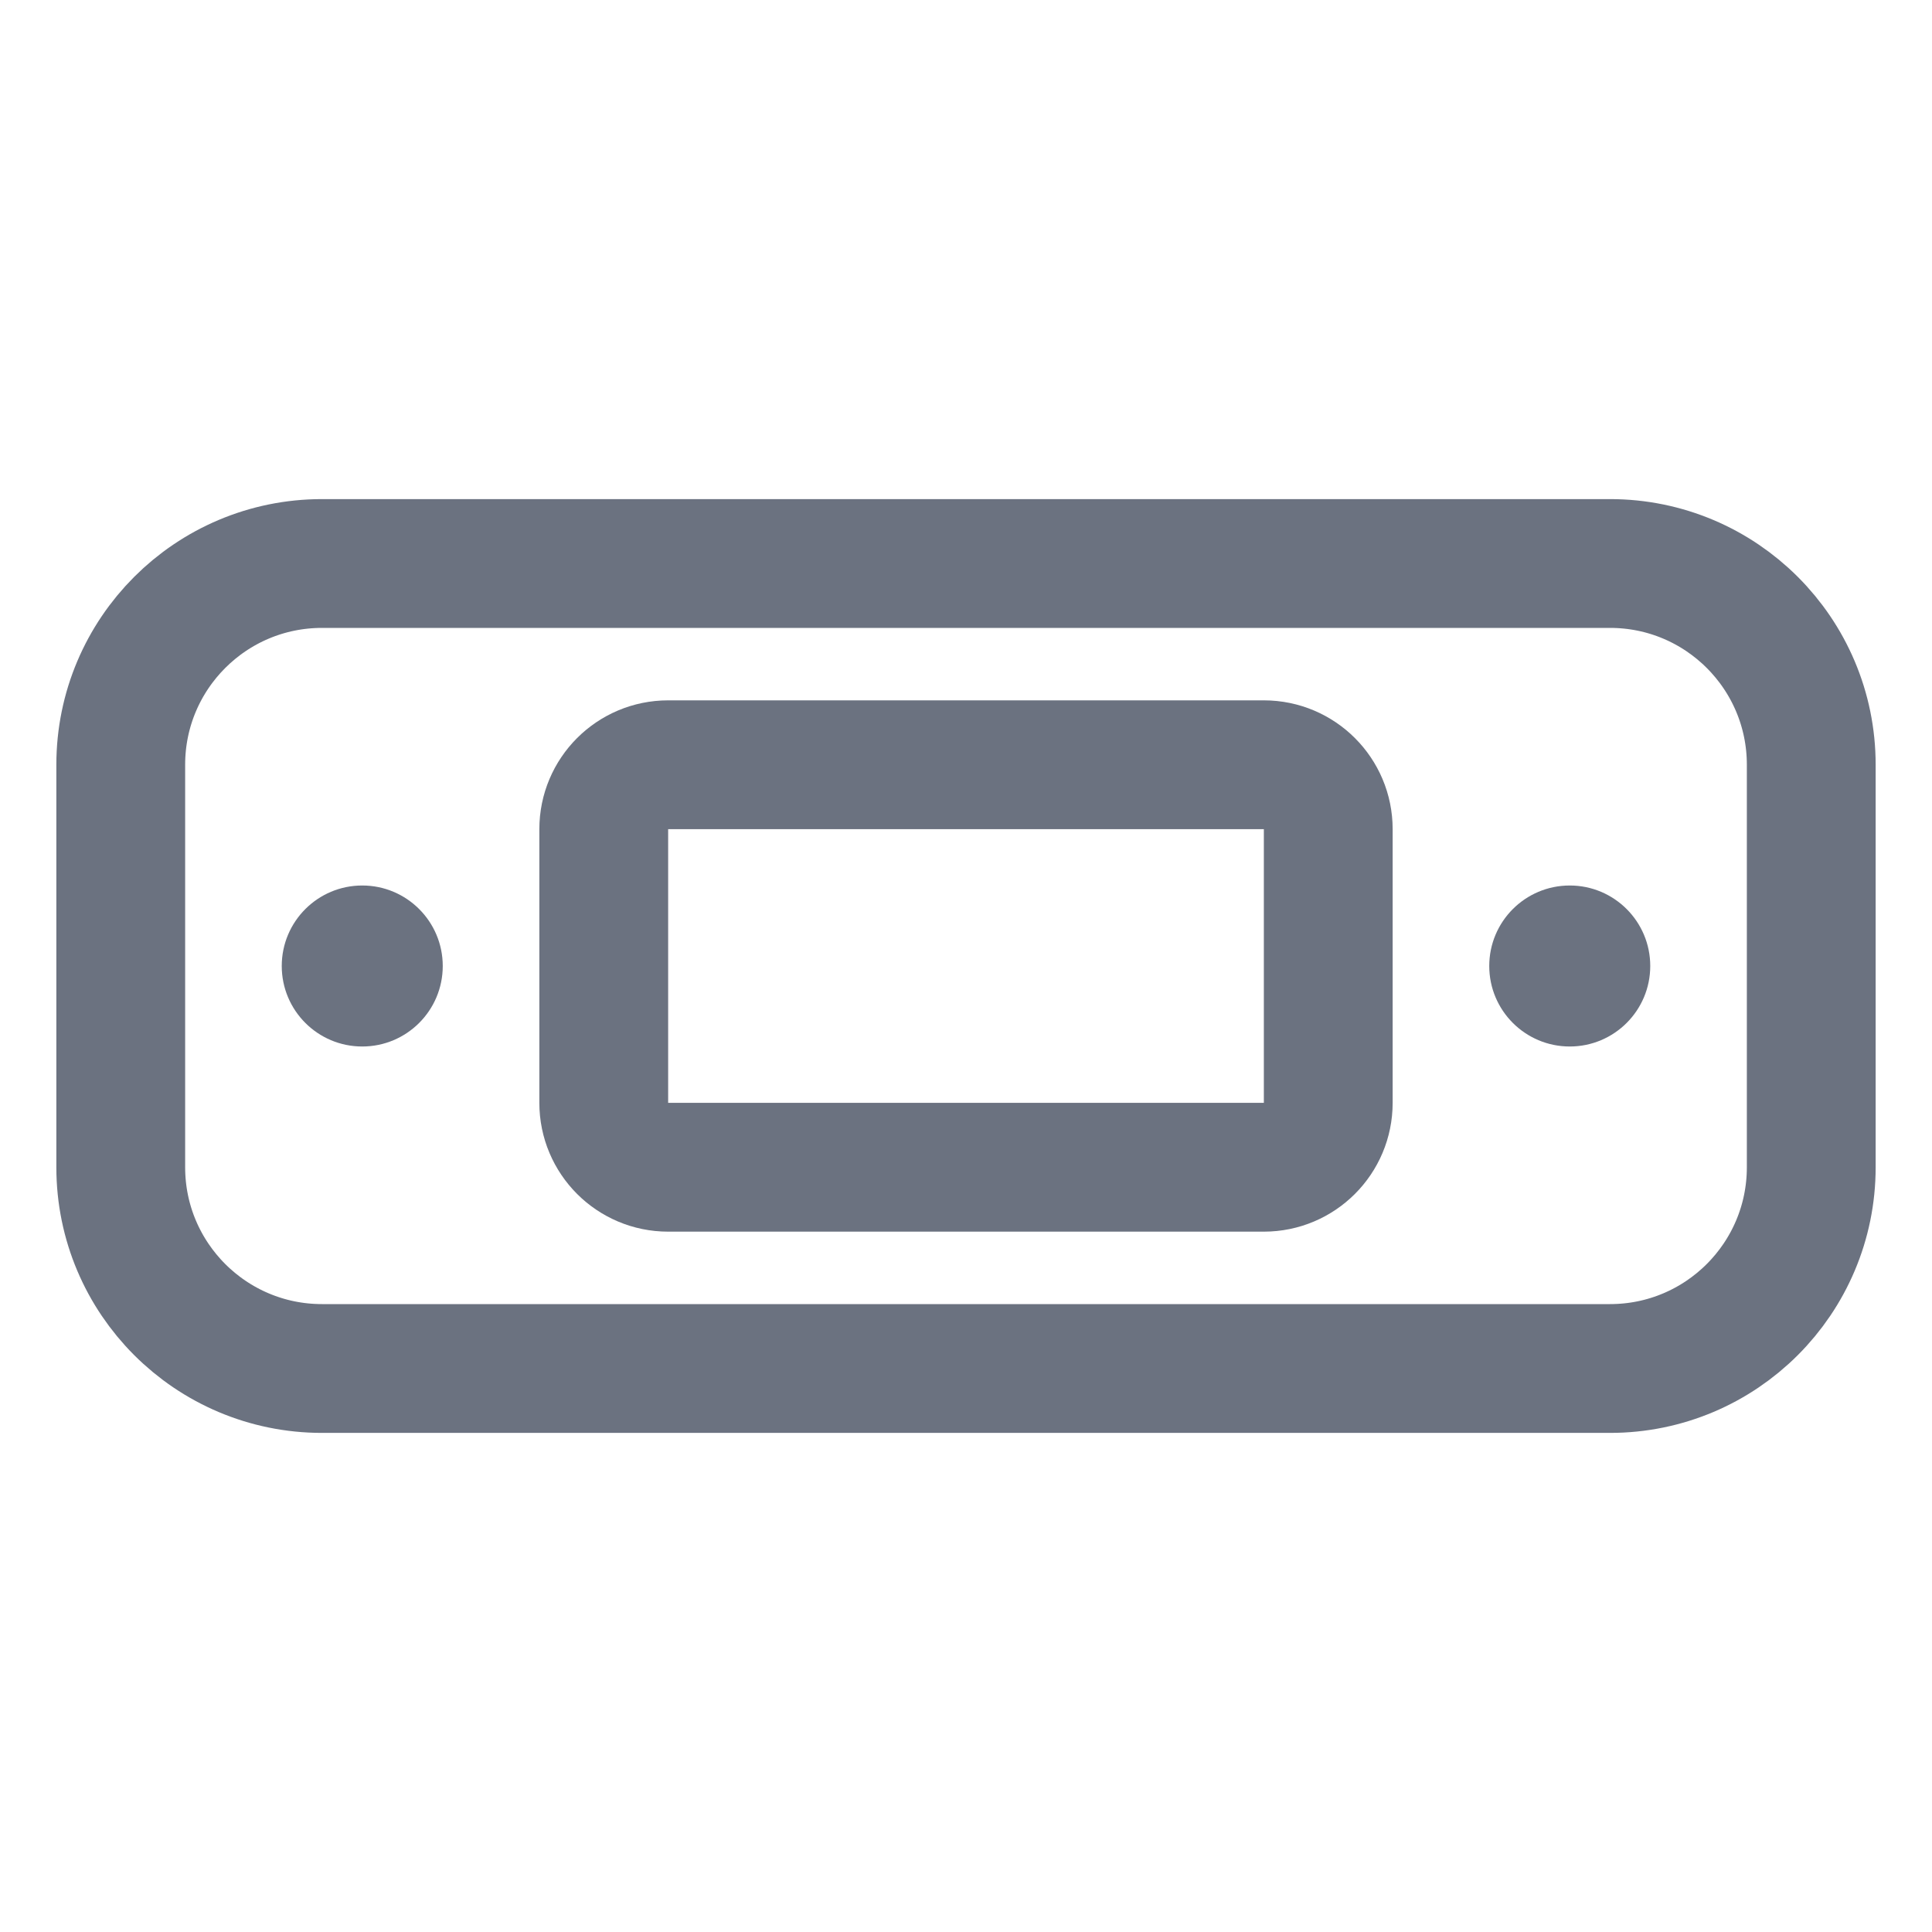
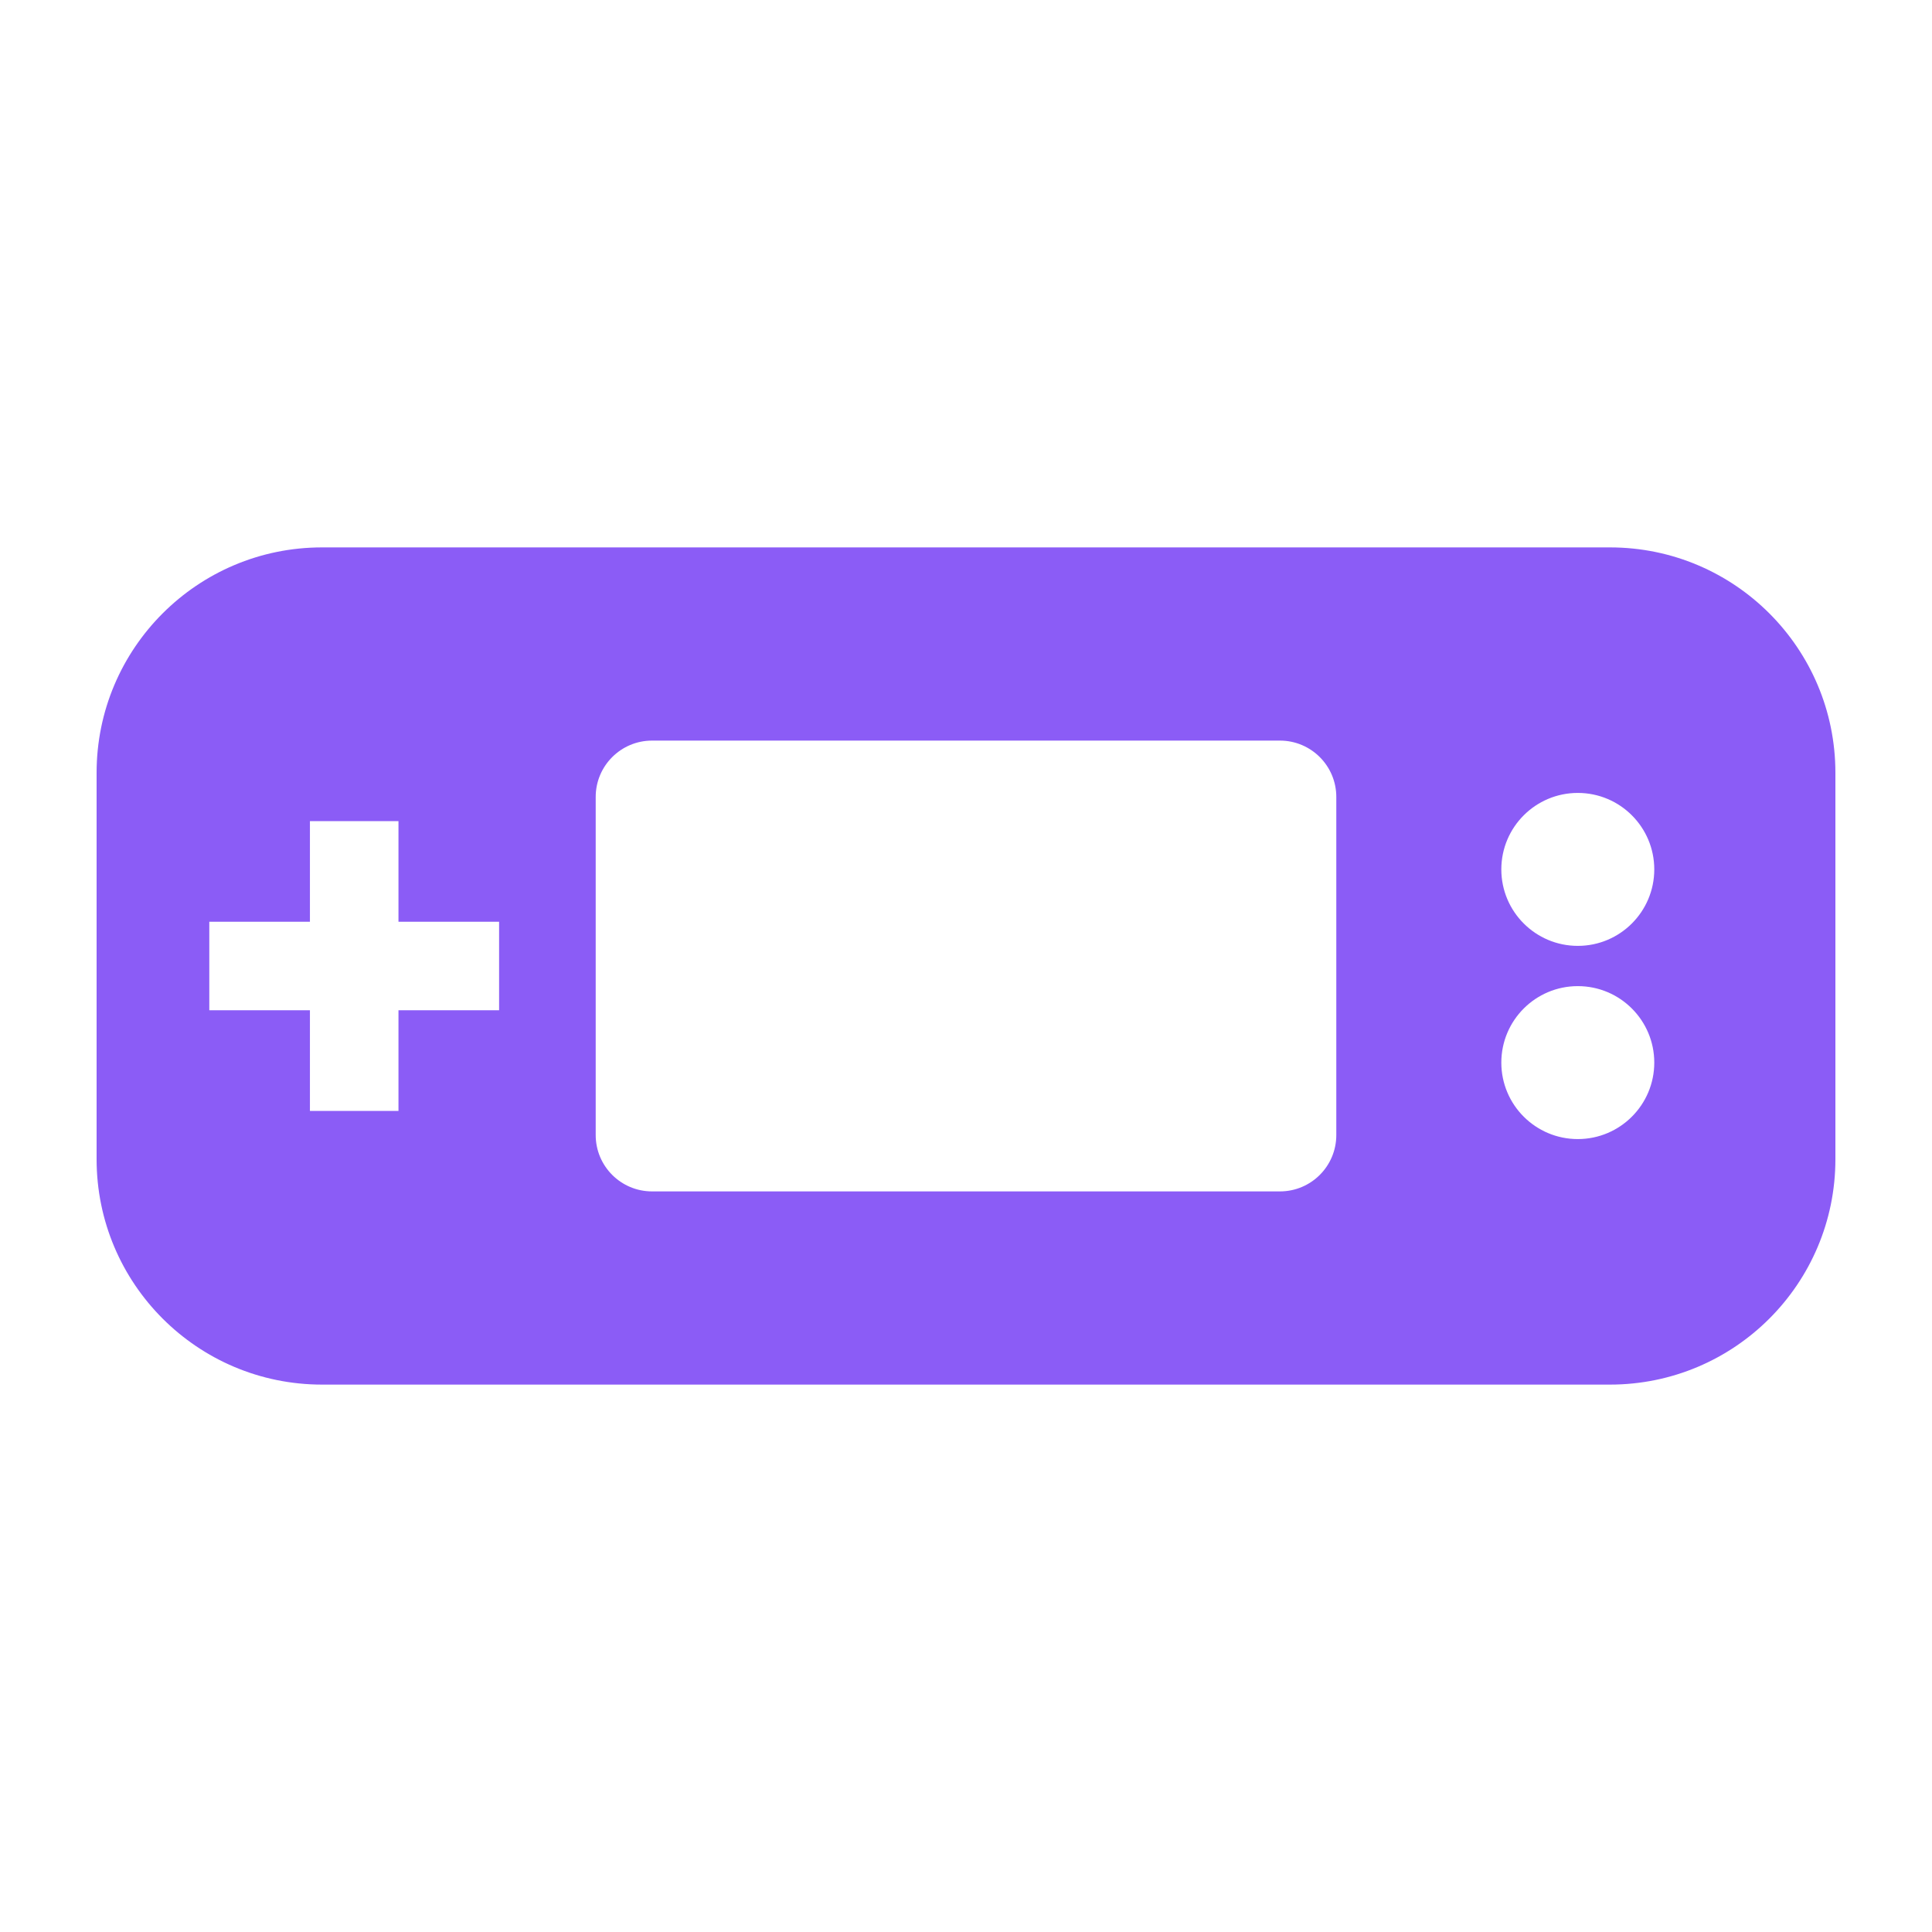
- <svg xmlns="http://www.w3.org/2000/svg" viewBox="0 0 24 24" fill="none" stroke="#6b7280" stroke-width="1.6" stroke-linecap="round" stroke-linejoin="round" aria-hidden="true">
-   <rect x="1.5" y="7" width="21" height="10" rx="2.5" />
-   <rect x="7.5" y="9.5" width="9" height="5" rx="0.8" />
-   <circle cx="4.5" cy="12" r="1" fill="#6b7280" stroke="none" />
-   <circle cx="19.5" cy="12" r="1" fill="#6b7280" stroke="none" />
+ <svg xmlns="http://www.w3.org/2000/svg" viewBox="0 0 24 24" aria-hidden="true">
+   <path fill="#8B5CF6" fill-rule="evenodd" d="M4.0,6.8h16.0a2.8,2.8 0 0 1 2.8,2.8v4.8a2.8,2.8 0 0 1 -2.8,2.8h-16.0a2.8,2.8 0 0 1 -2.8,-2.8v-4.8a2.8,2.8 0 0 1 2.8,-2.8zM8.1,9.2h7.8a0.7,0.7 0 0 1 0.7,0.7v4.2a0.7,0.7 0 0 1 -0.7,0.7h-7.8a0.7,0.7 0 0 1 -0.7,-0.7v-4.2a0.7,0.7 0 0 1 0.7,-0.7zM3.85,10.2h1.1v1.25h1.25v1.1h-1.25v1.25h-1.1v-1.25h-1.25v-1.1h1.25zM18.65,10.8a0.95,0.95 0 1 0 1.9,0a0.95,0.95 0 1 0 -1.9,0zM18.65,13.2a0.95,0.95 0 1 0 1.9,0a0.95,0.95 0 1 0 -1.9,0z" />
</svg>
